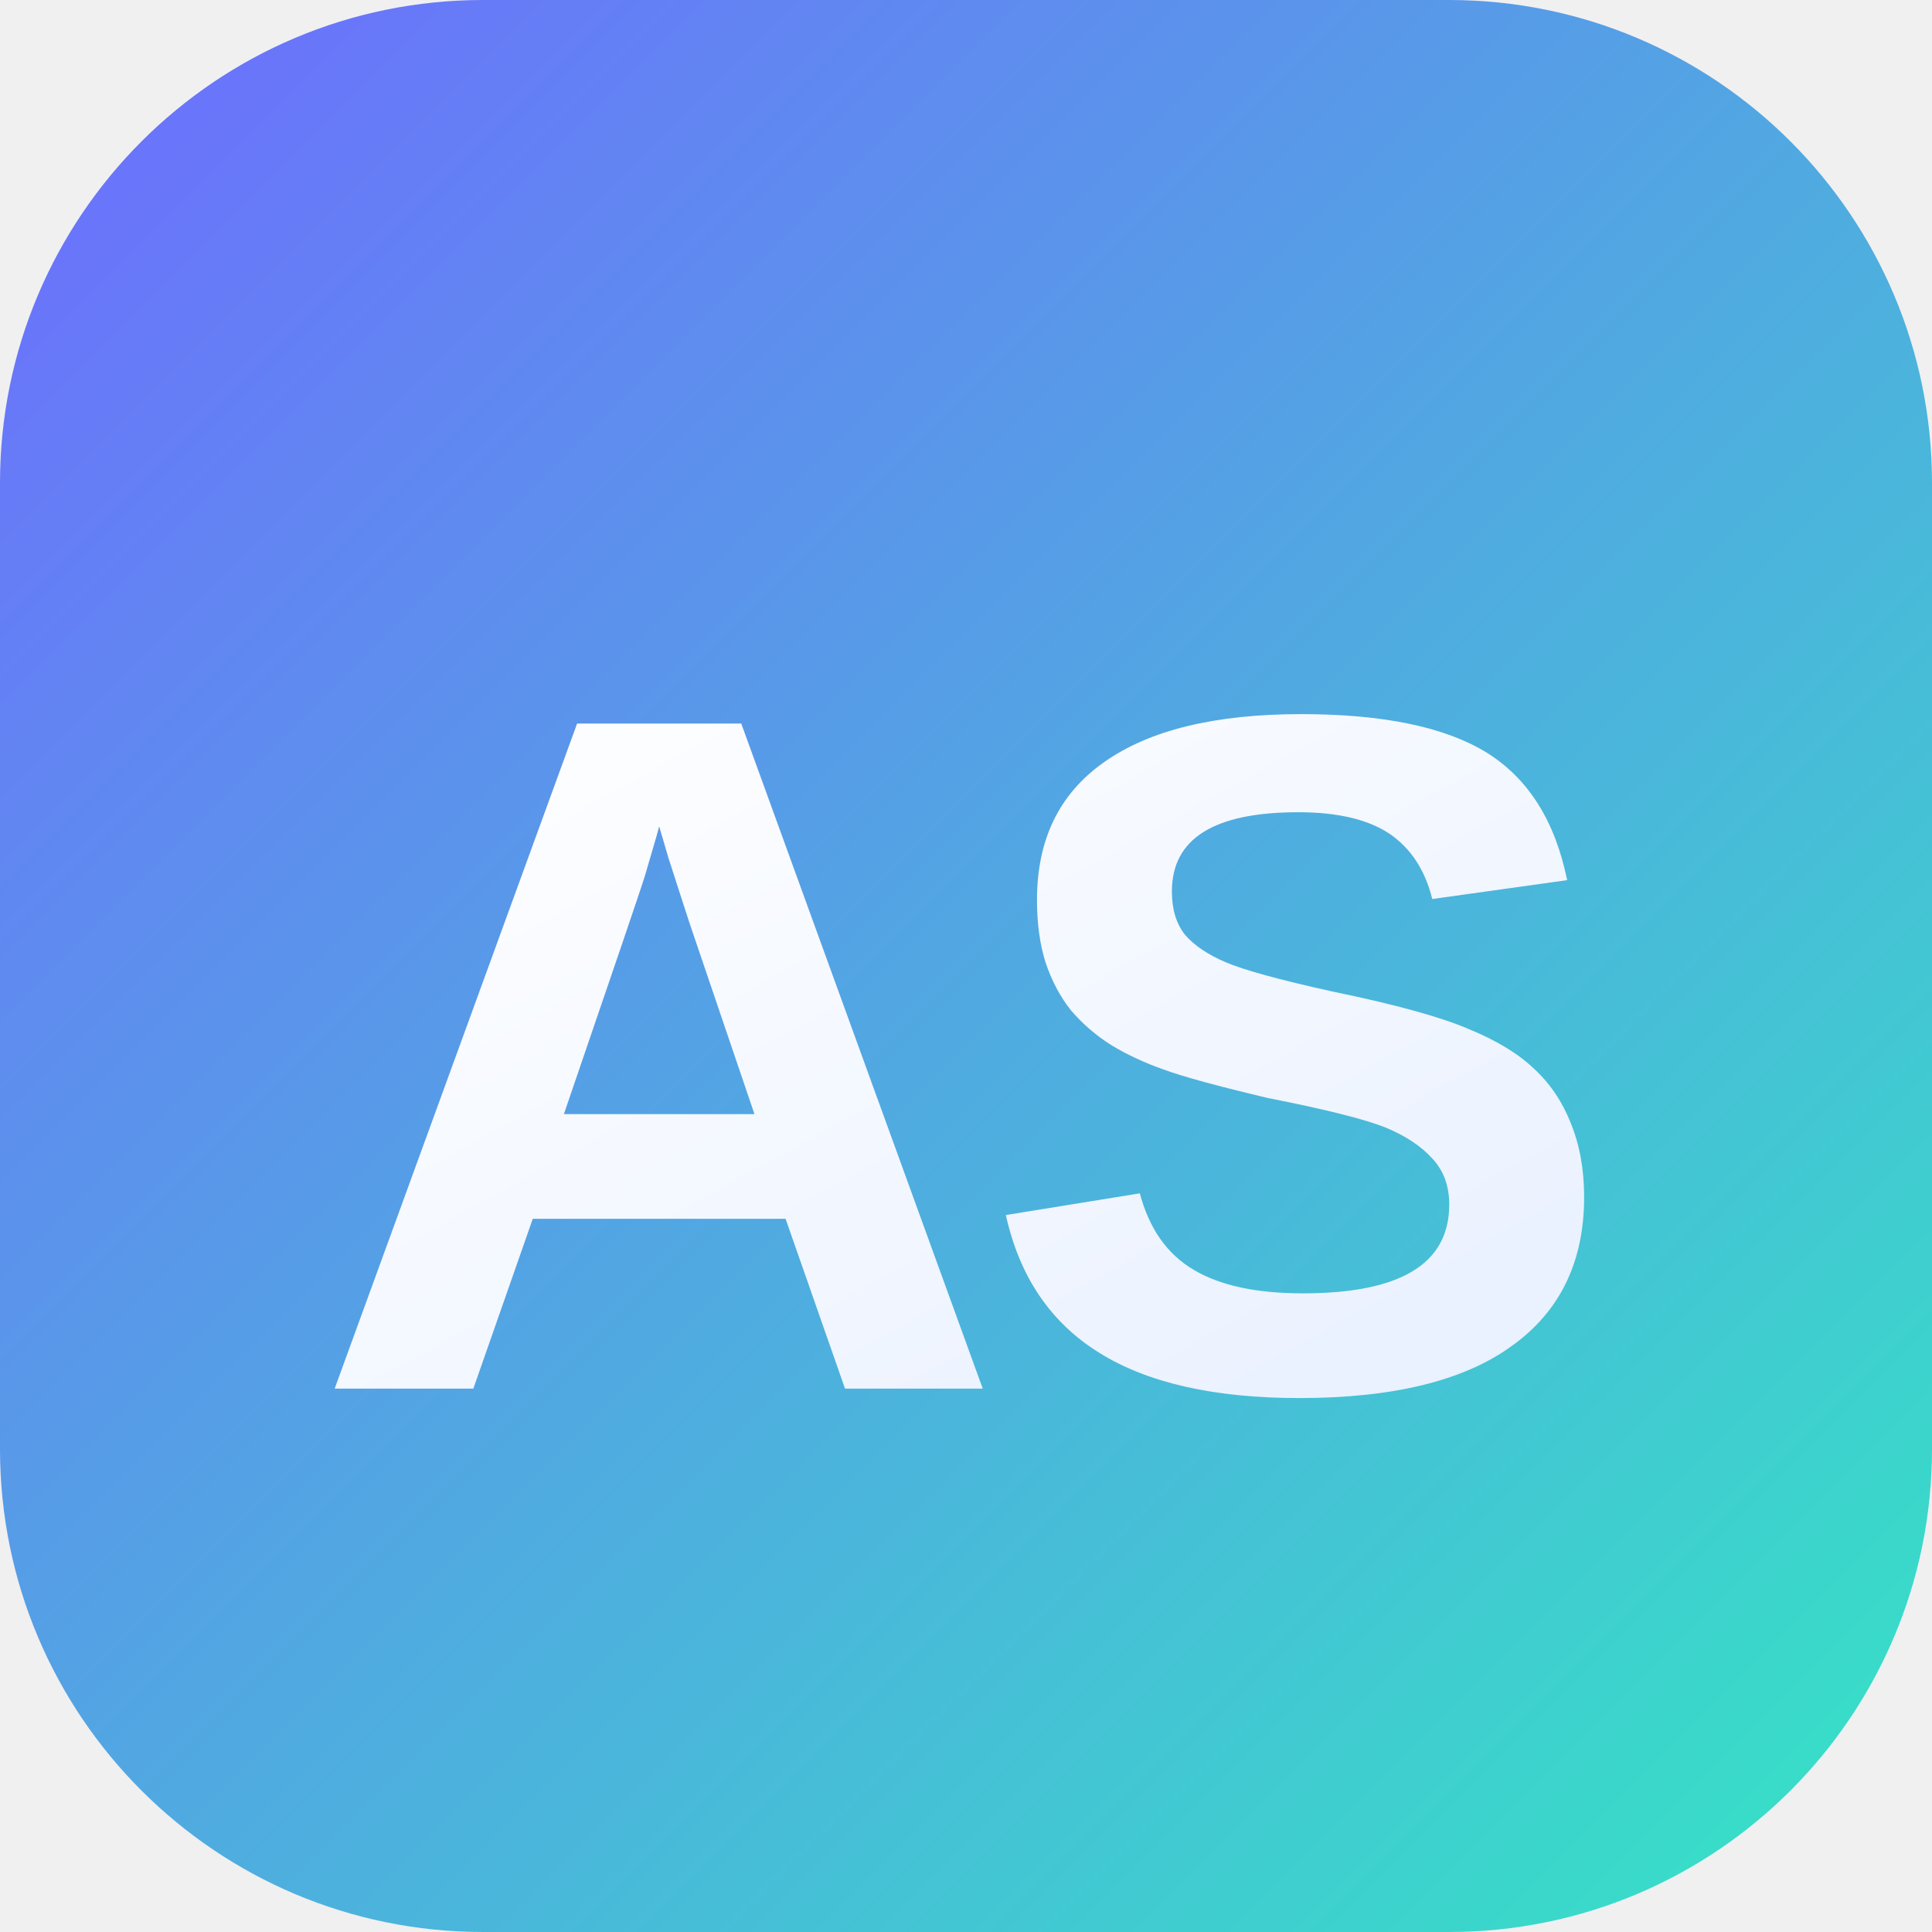
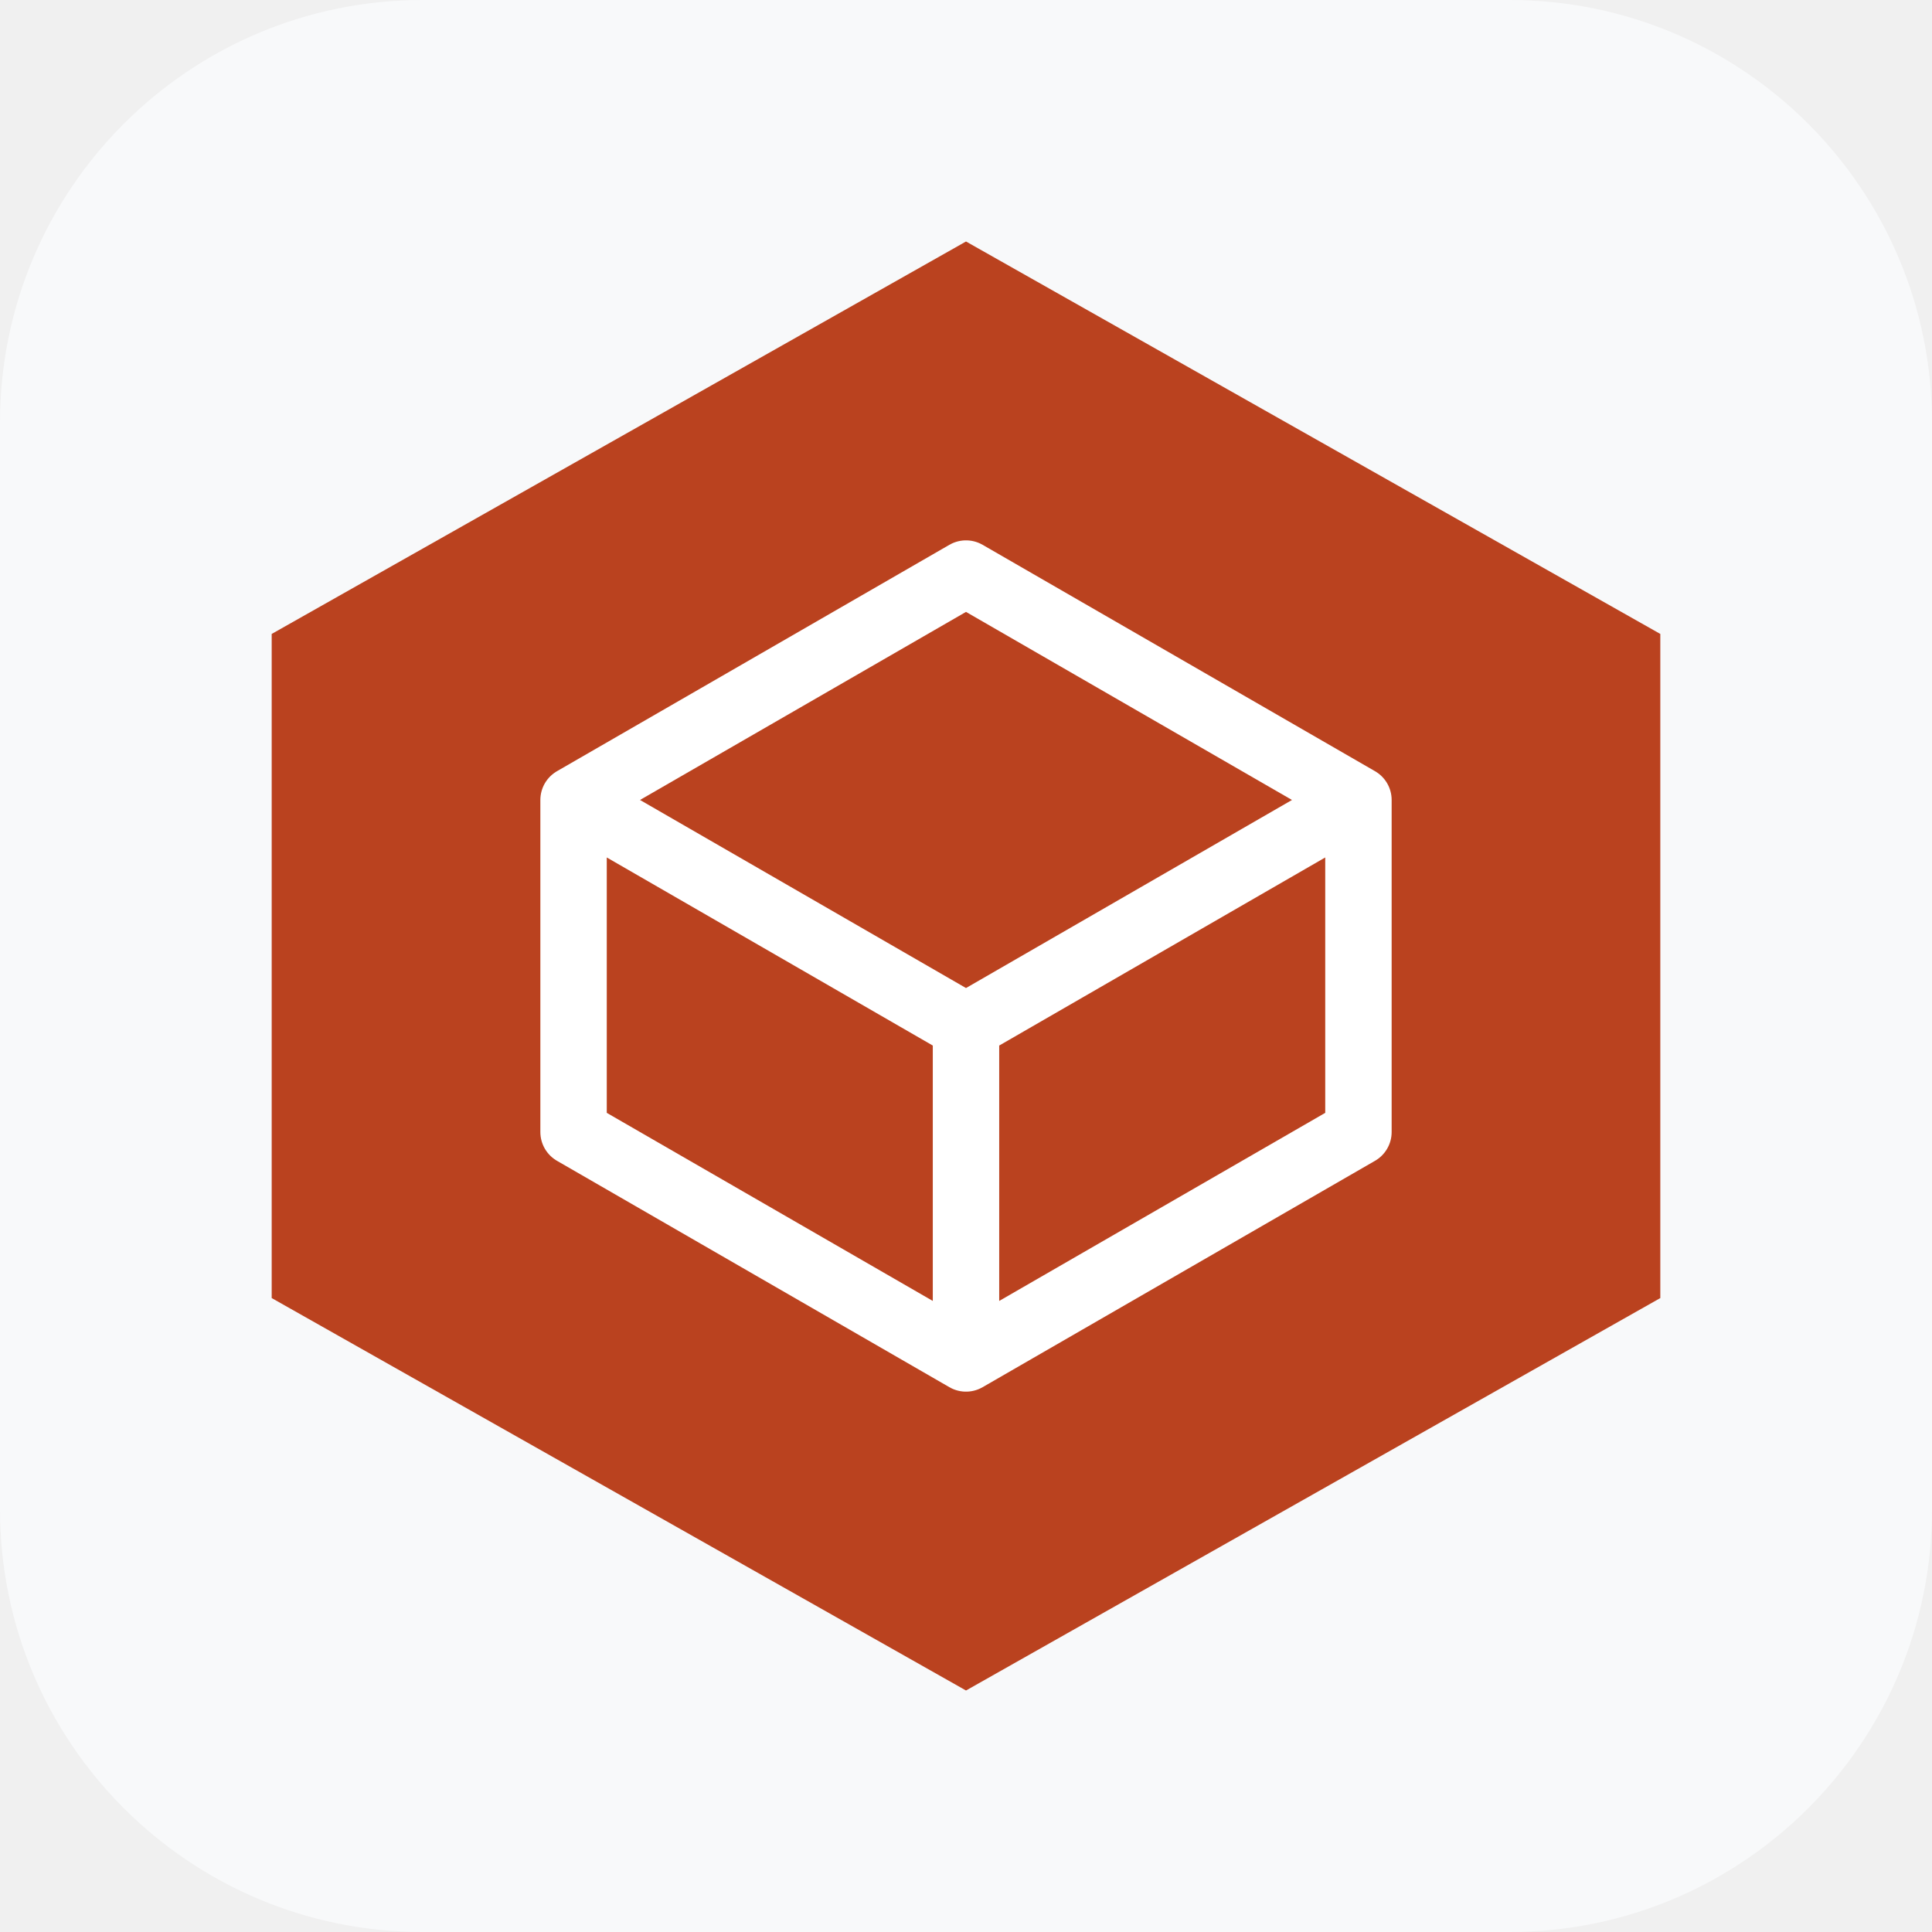
- <svg xmlns="http://www.w3.org/2000/svg" viewBox="0 0 32 32" width="32" height="32">
-   <defs>
-     <linearGradient id="bg" x1="0%" y1="0%" x2="100%" y2="100%">
-       <stop offset="0%" stop-color="#6e6bff" />
-       <stop offset="100%" stop-color="#34e5c4" />
-     </linearGradient>
-     <linearGradient id="text" x1="0%" y1="0%" x2="100%" y2="100%">
-       <stop offset="0%" stop-color="#ffffff" />
-       <stop offset="100%" stop-color="#e8f0ff" />
-     </linearGradient>
-   </defs>
-   <rect width="32" height="32" rx="8" fill="url(#bg)" />
-   <text x="16" y="23" font-family="-apple-system, BlinkMacSystemFont, 'Segoe UI', Arial, sans-serif" font-size="16" font-weight="800" fill="url(#text)" text-anchor="middle" letter-spacing="-0.5">AS</text>
+ <svg xmlns="http://www.w3.org/2000/svg" width="64" height="64" viewBox="0 0 64 64">
+   <rect width="64" height="64" rx="14" fill="#f8f9fa" />
+   <path d="m32 8 23 13v22L32 56 9 43V21L32 8Z" fill="#ba421f" />
+   <path d="m32 19 13 7.5v11L32 45l-13-7.5v-11L32 19Zm-13 7.5L32 34l13-7.5M32 34v11" fill="none" stroke="#fff" stroke-width="2.2" stroke-linejoin="round" />
</svg>
